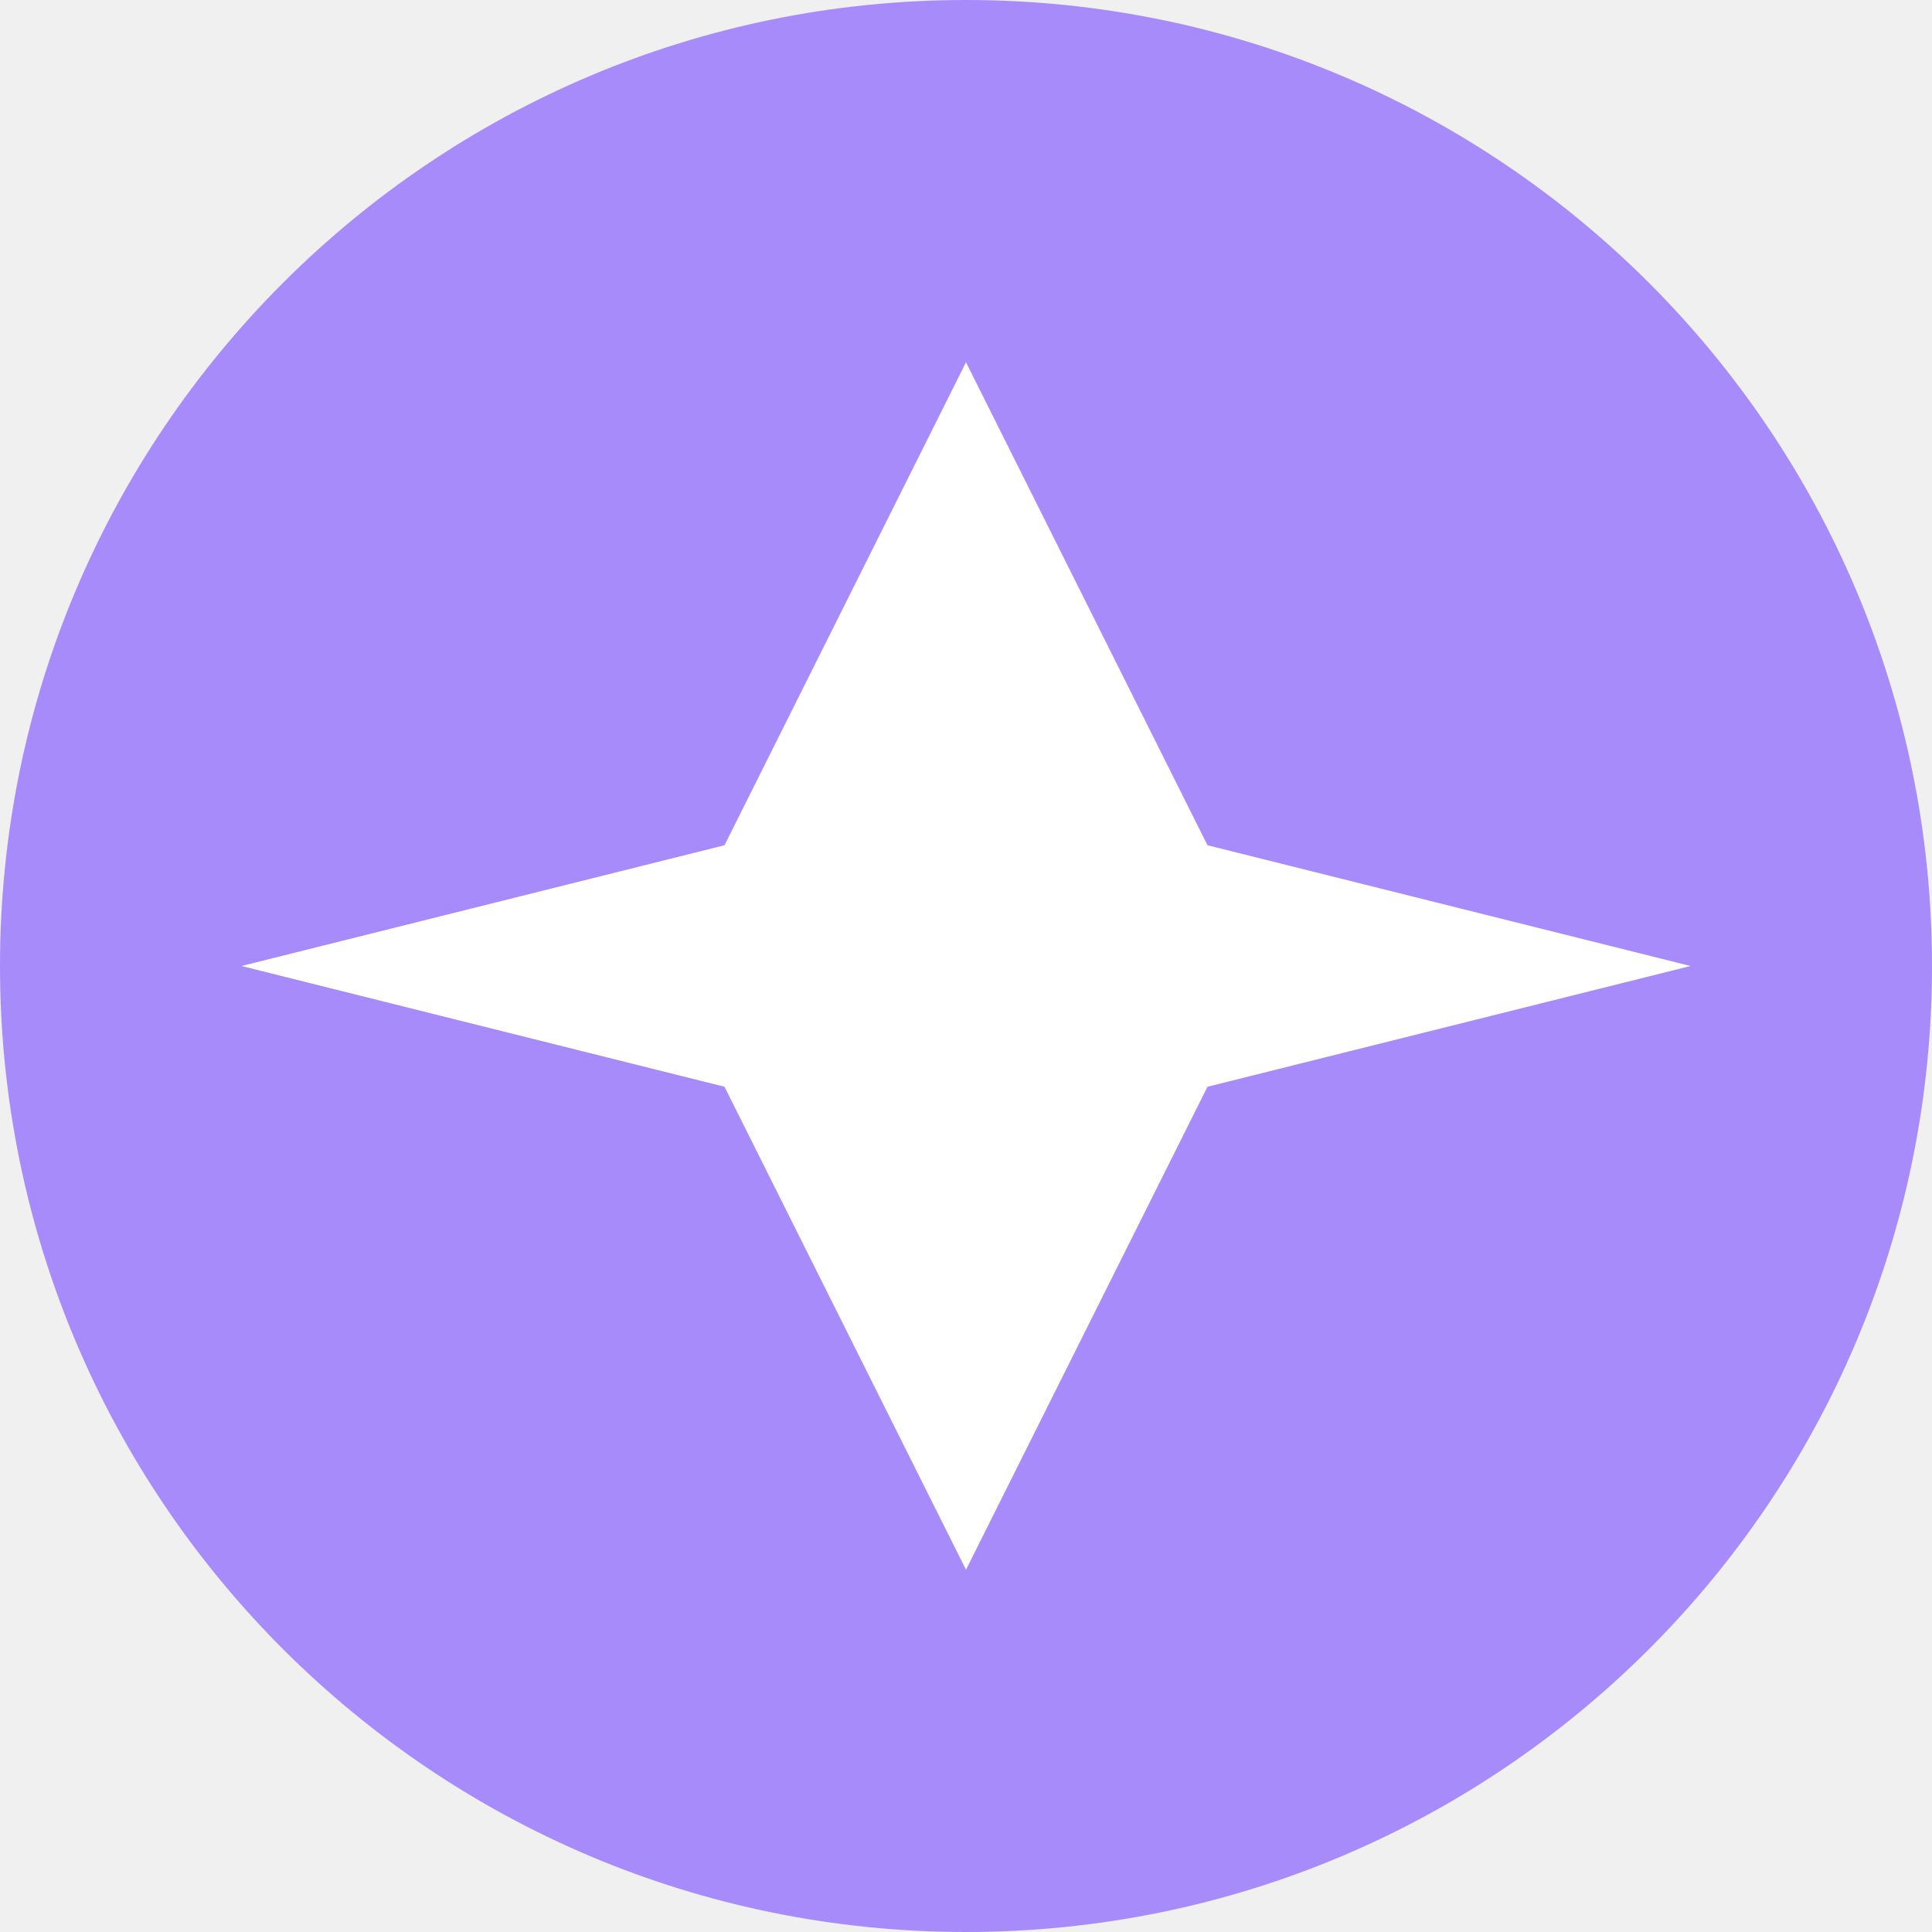
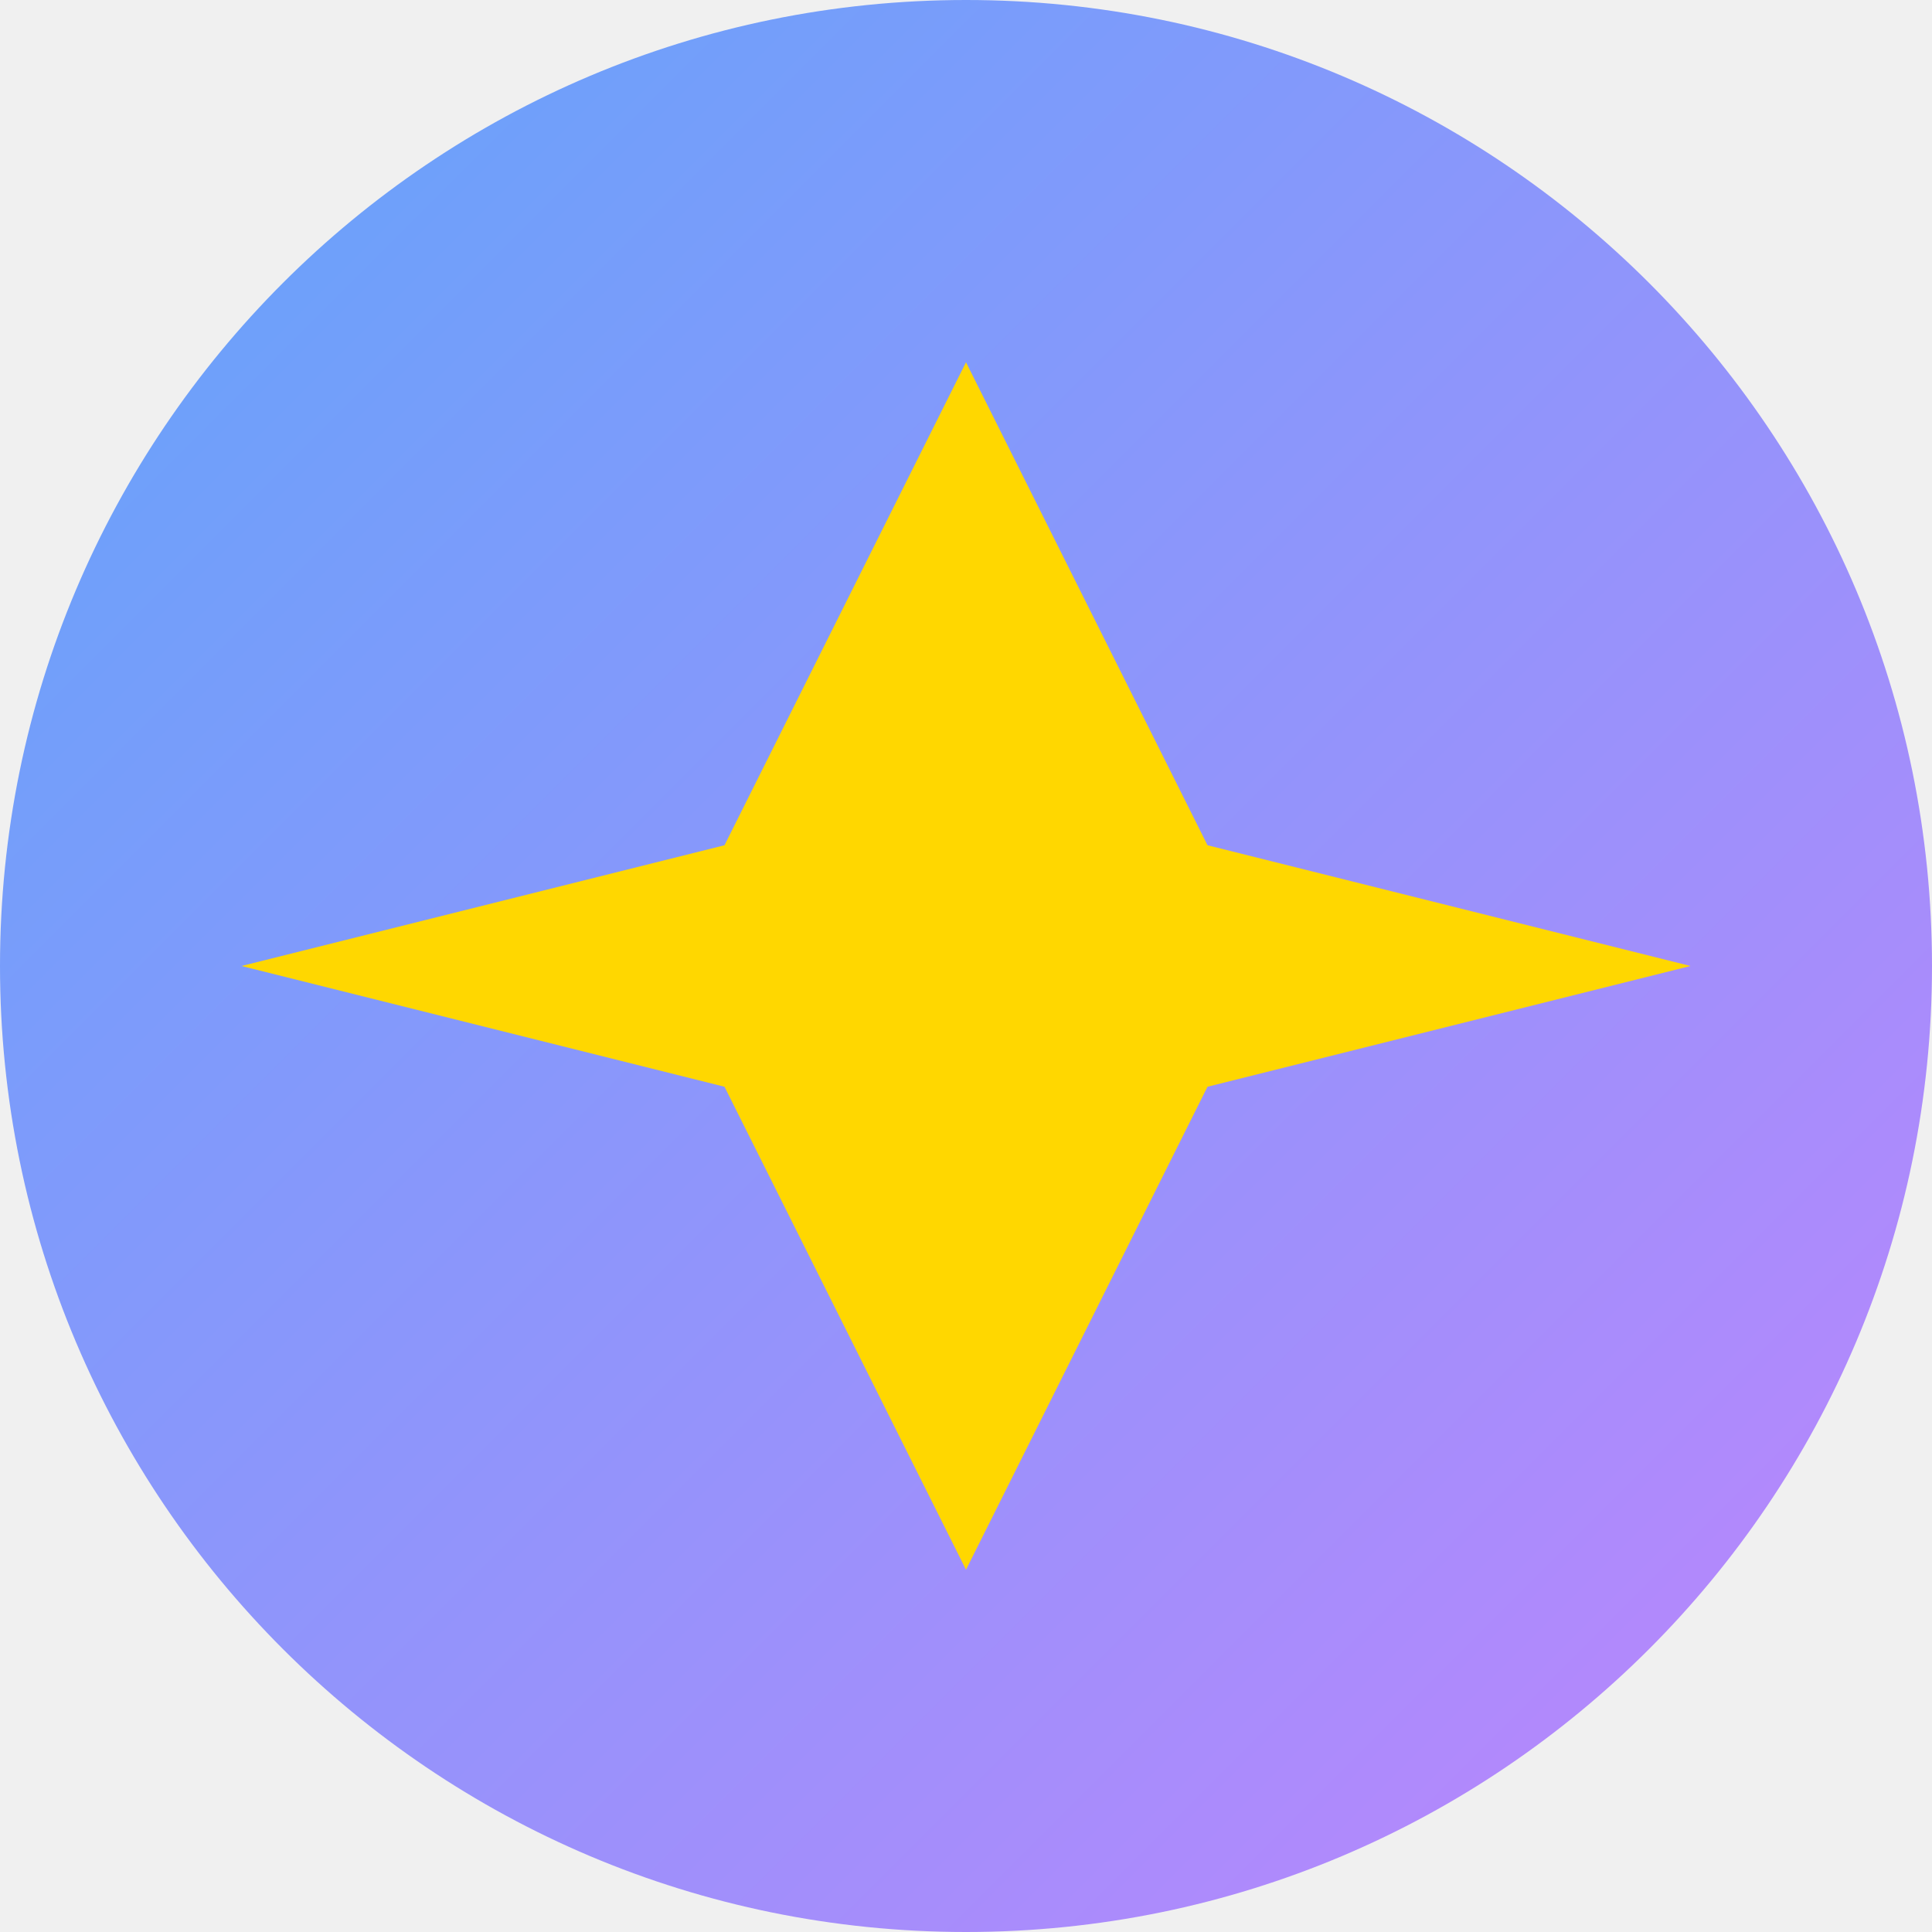
<svg xmlns="http://www.w3.org/2000/svg" width="32" height="32" viewBox="0 0 32 32" fill="none">
-   <circle cx="16" cy="16" r="16" fill="#A78BFA" />
-   <path d="M16 6 L20 14 L28 16 L20 18 L16 26 L12 18 L4 16 L12 14 Z" fill="white" />
+   <defs>
+     <linearGradient id="grad" x1="0%" y1="0%" x2="100%" y2="100%">
+       <stop offset="0%" stop-color="#60A5FA" />
+       <stop offset="100%" stop-color="#C084FC" />
+     </linearGradient>
+   </defs>
+   <circle cx="16" cy="16" r="16" fill="url(#grad)" />
+   <path d="M16 6 L20 14 L28 16 L20 18 L16 26 L12 18 L4 16 L12 14 Z" fill="#FFD700" />
</svg>
